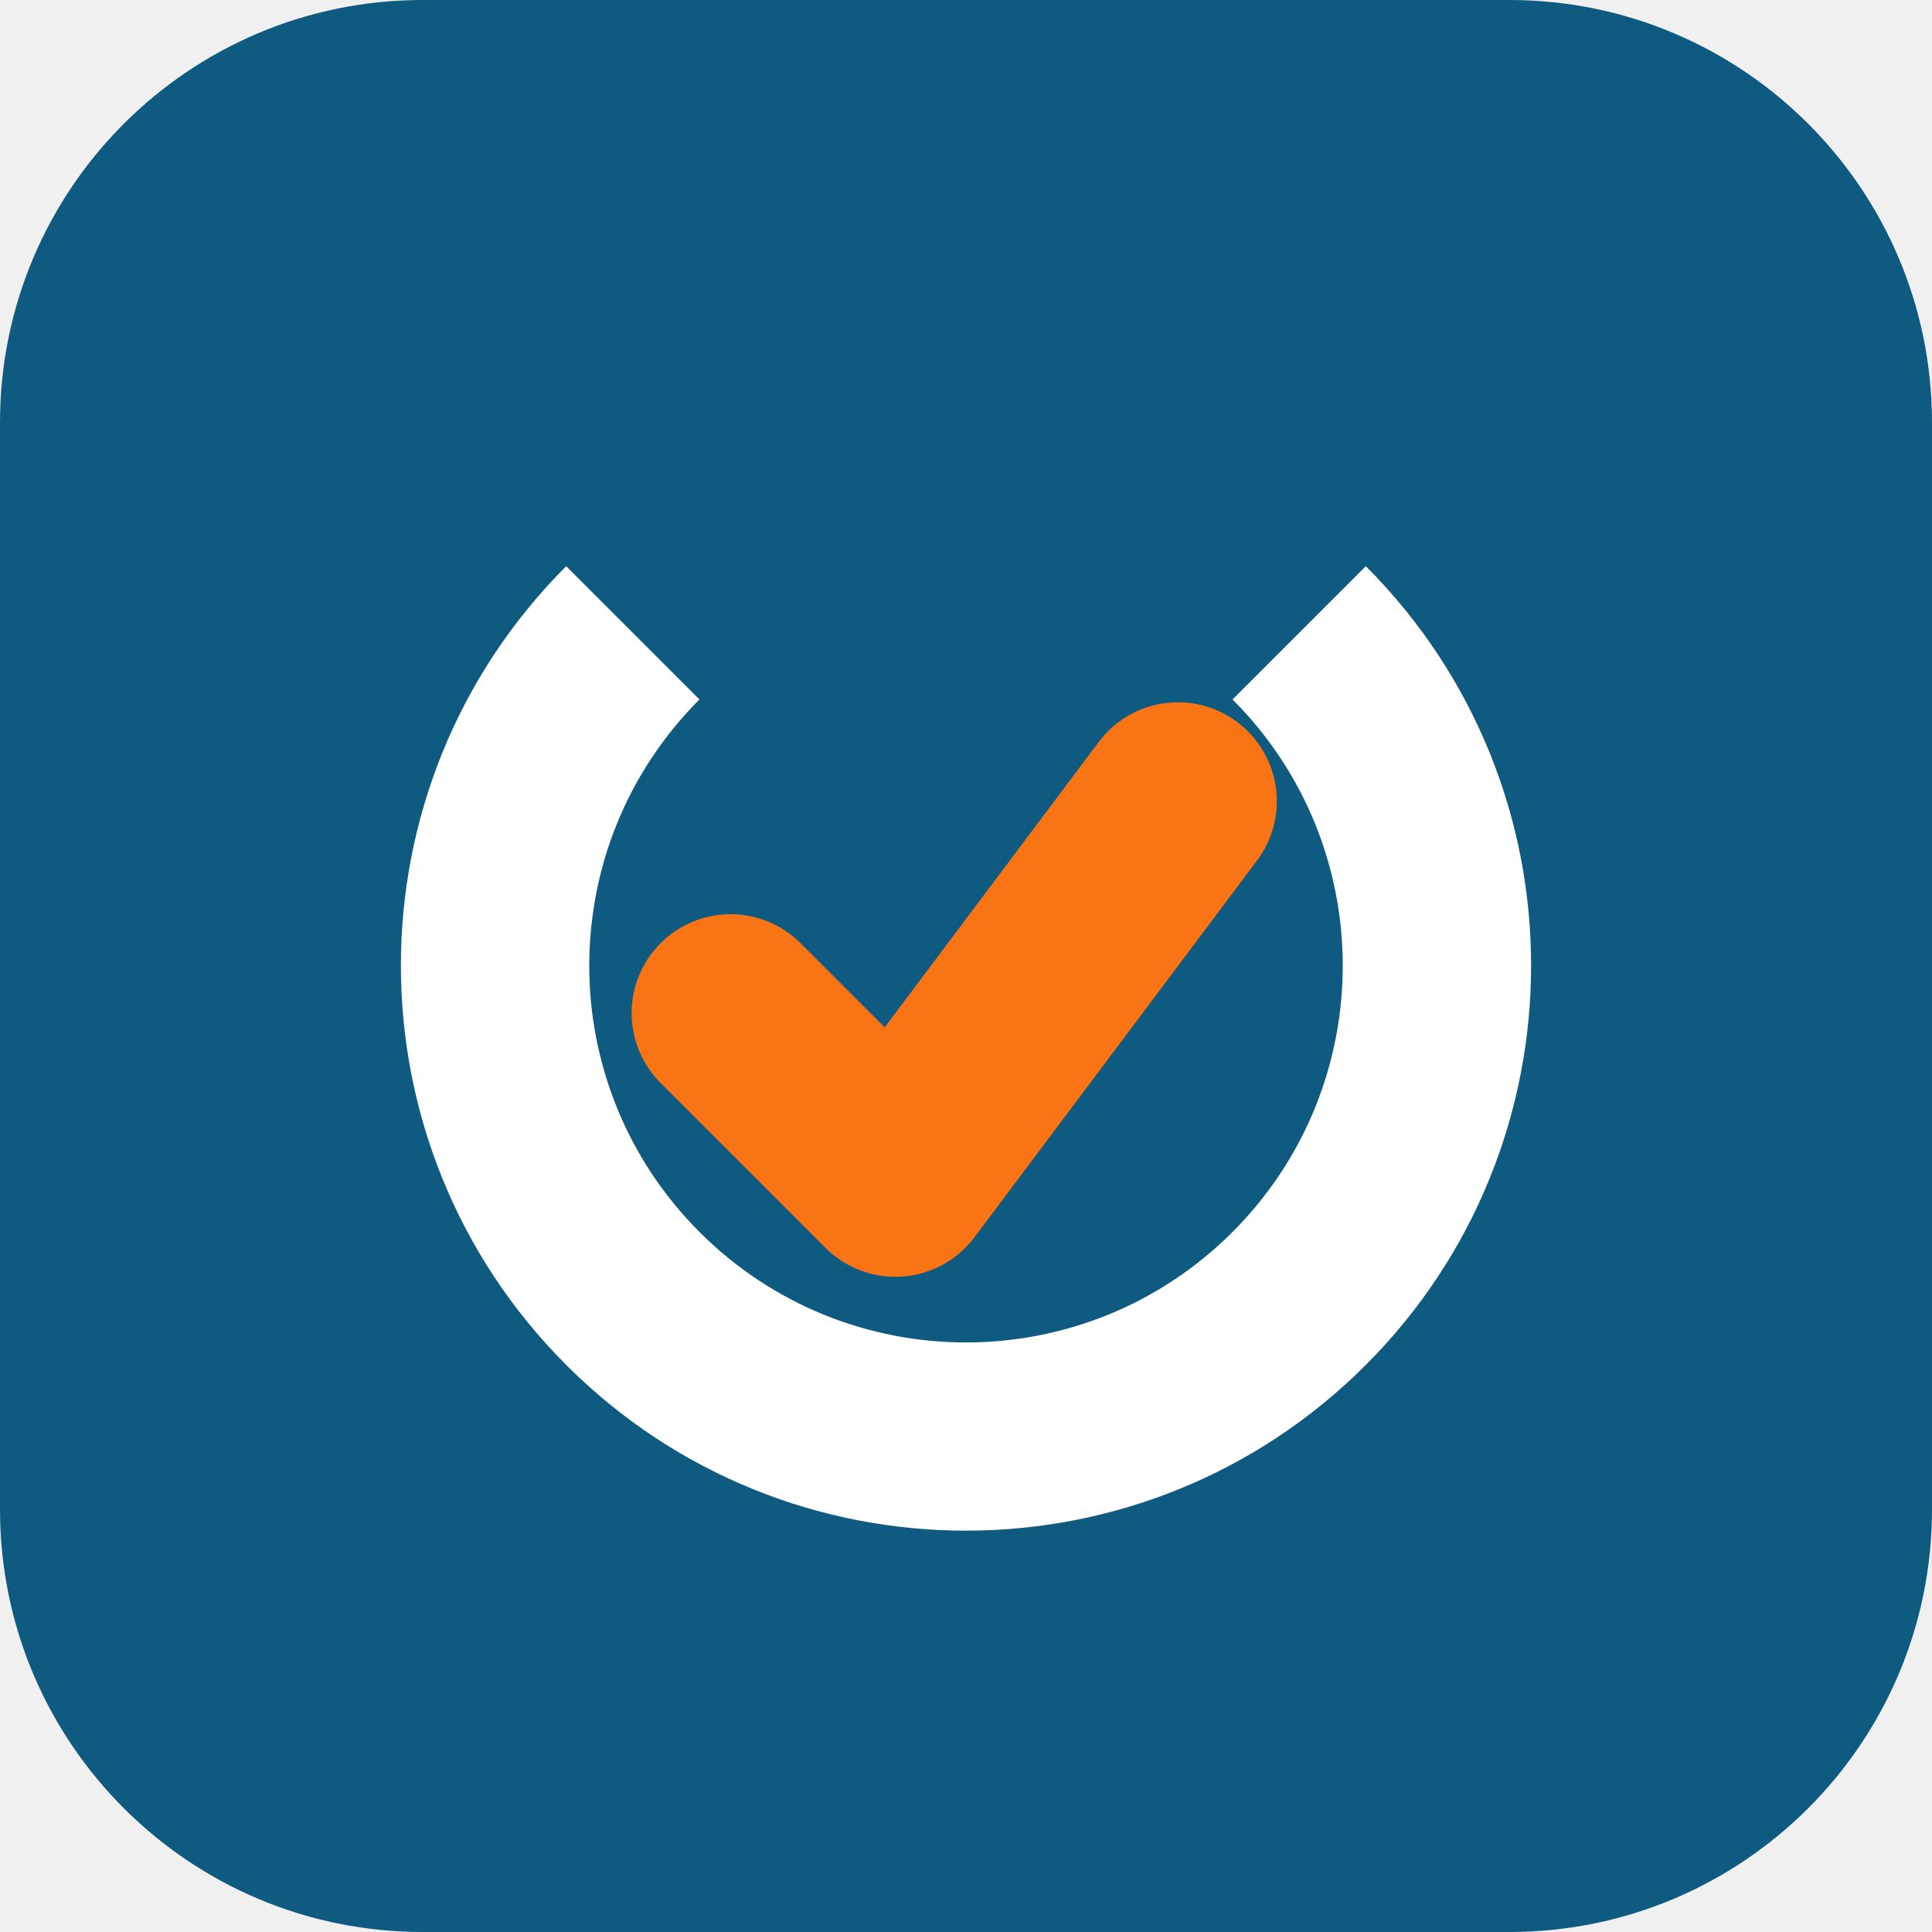
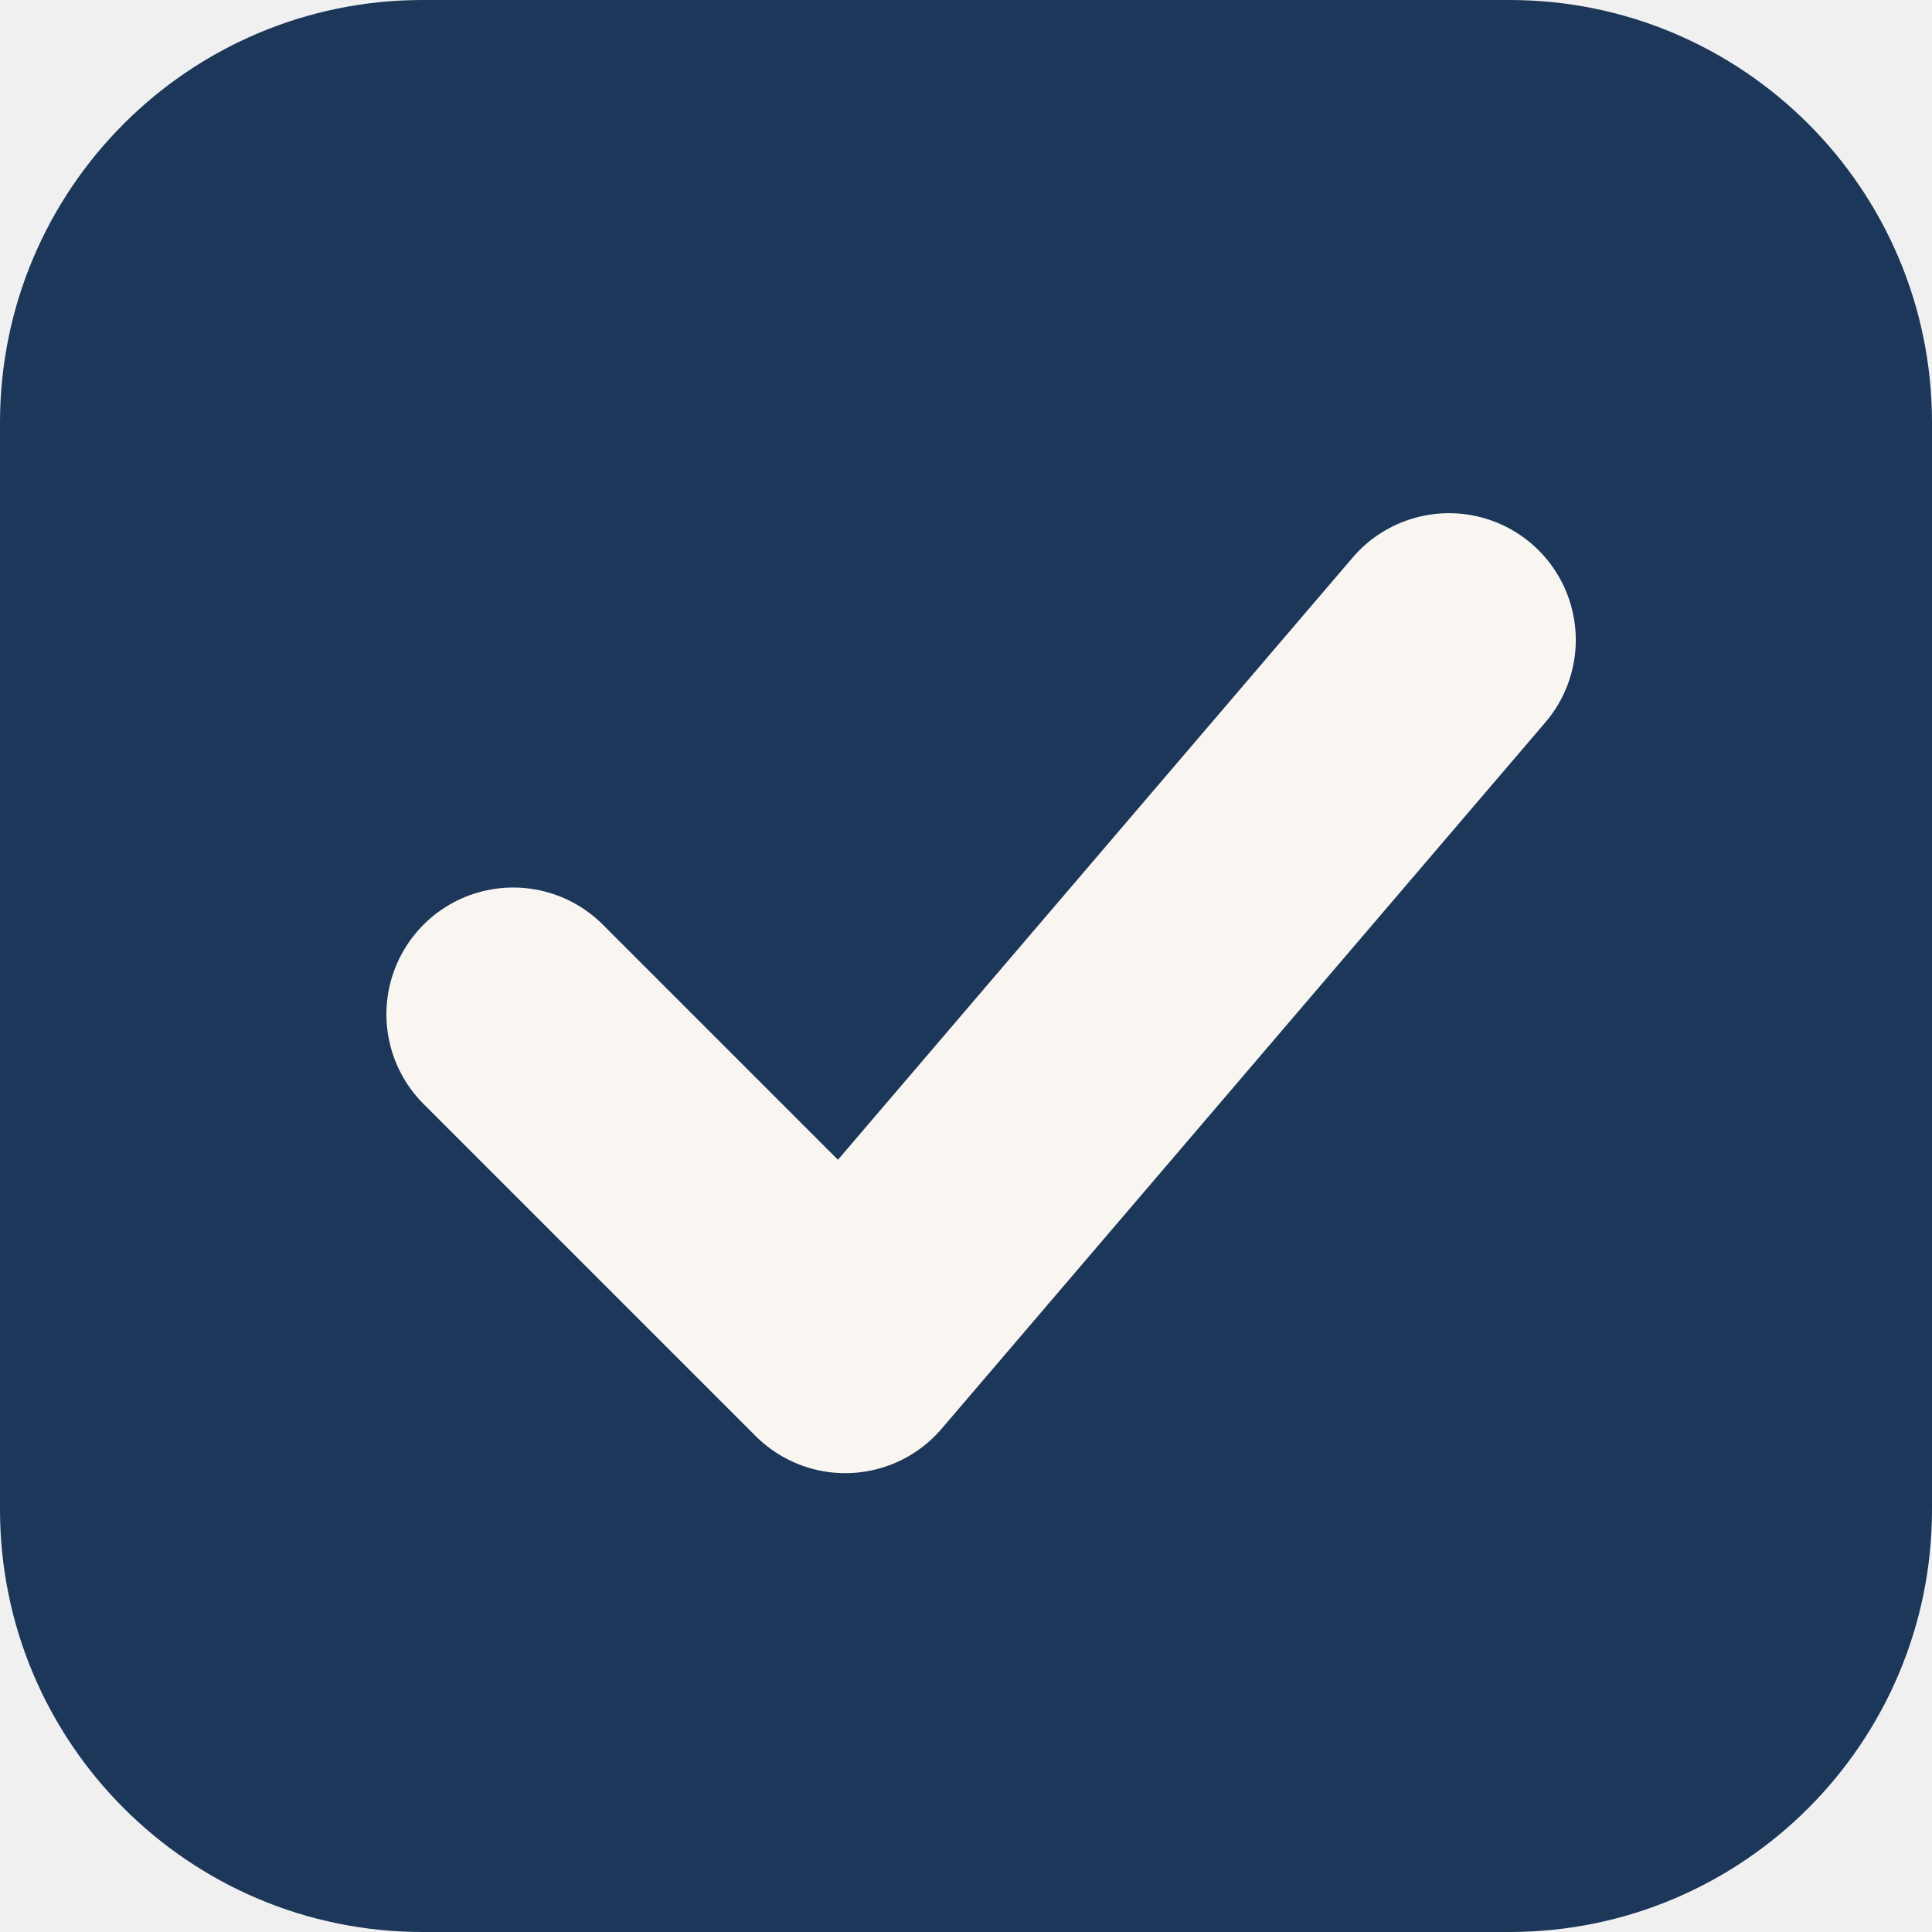
<svg xmlns="http://www.w3.org/2000/svg" viewBox="0 0 32 32">
-   <rect width="32" height="32" rx="7" fill="#0F5A80" />
-   <g transform="translate(16 16) scale(0.78) translate(-16 -16)">
-     <path d="M24.49 7.51 A12 12 0 1 1 7.51 7.51 L10.34 10.34 A8 8 0 1 0 21.66 10.34 Z" fill="#FFFFFF" />
-     <path d="M11 17 L14.5 20.5 L20.5 12.5" fill="none" stroke="#F97415" stroke-width="4.2" stroke-linecap="round" stroke-linejoin="round" />
-   </g>
+   <rect width="32" height="32" rx="7" fill="#1C3759" />
+   <path d="M8.5 16.8 L14 22.3 L24 10.6" fill="none" stroke="#F9F6F1" stroke-width="4.2" stroke-linecap="round" stroke-linejoin="round" />
</svg>
